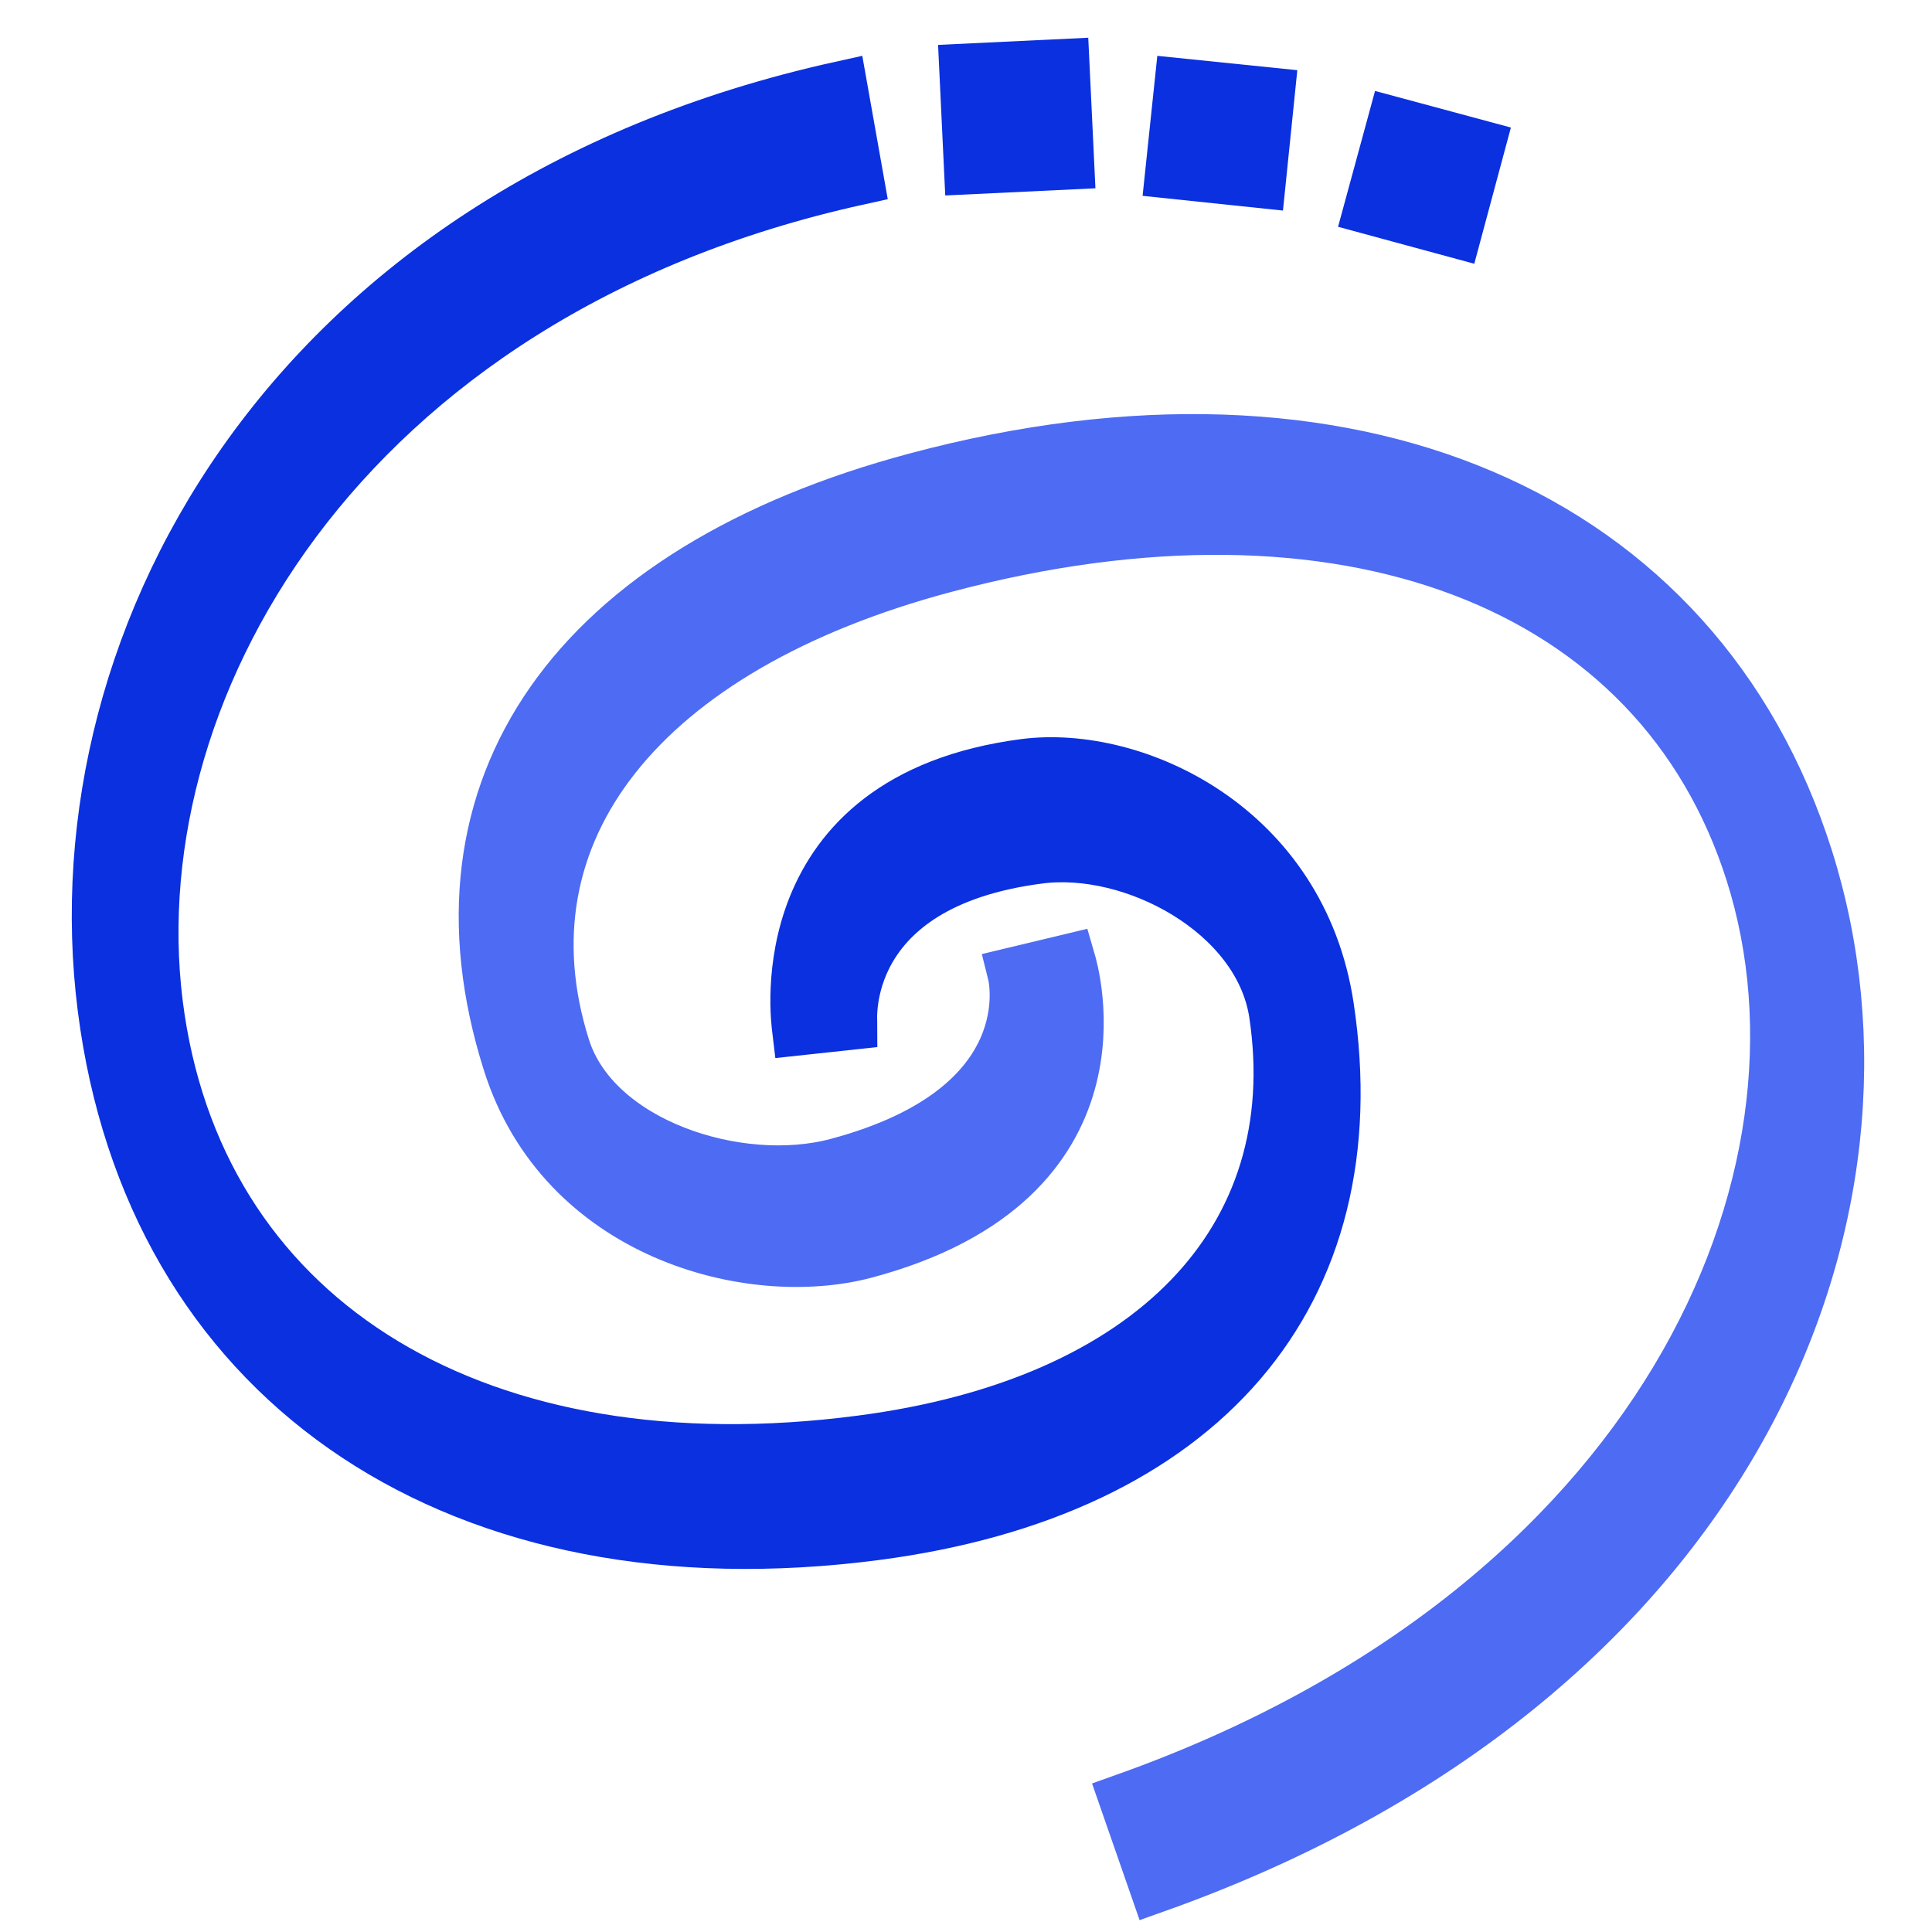
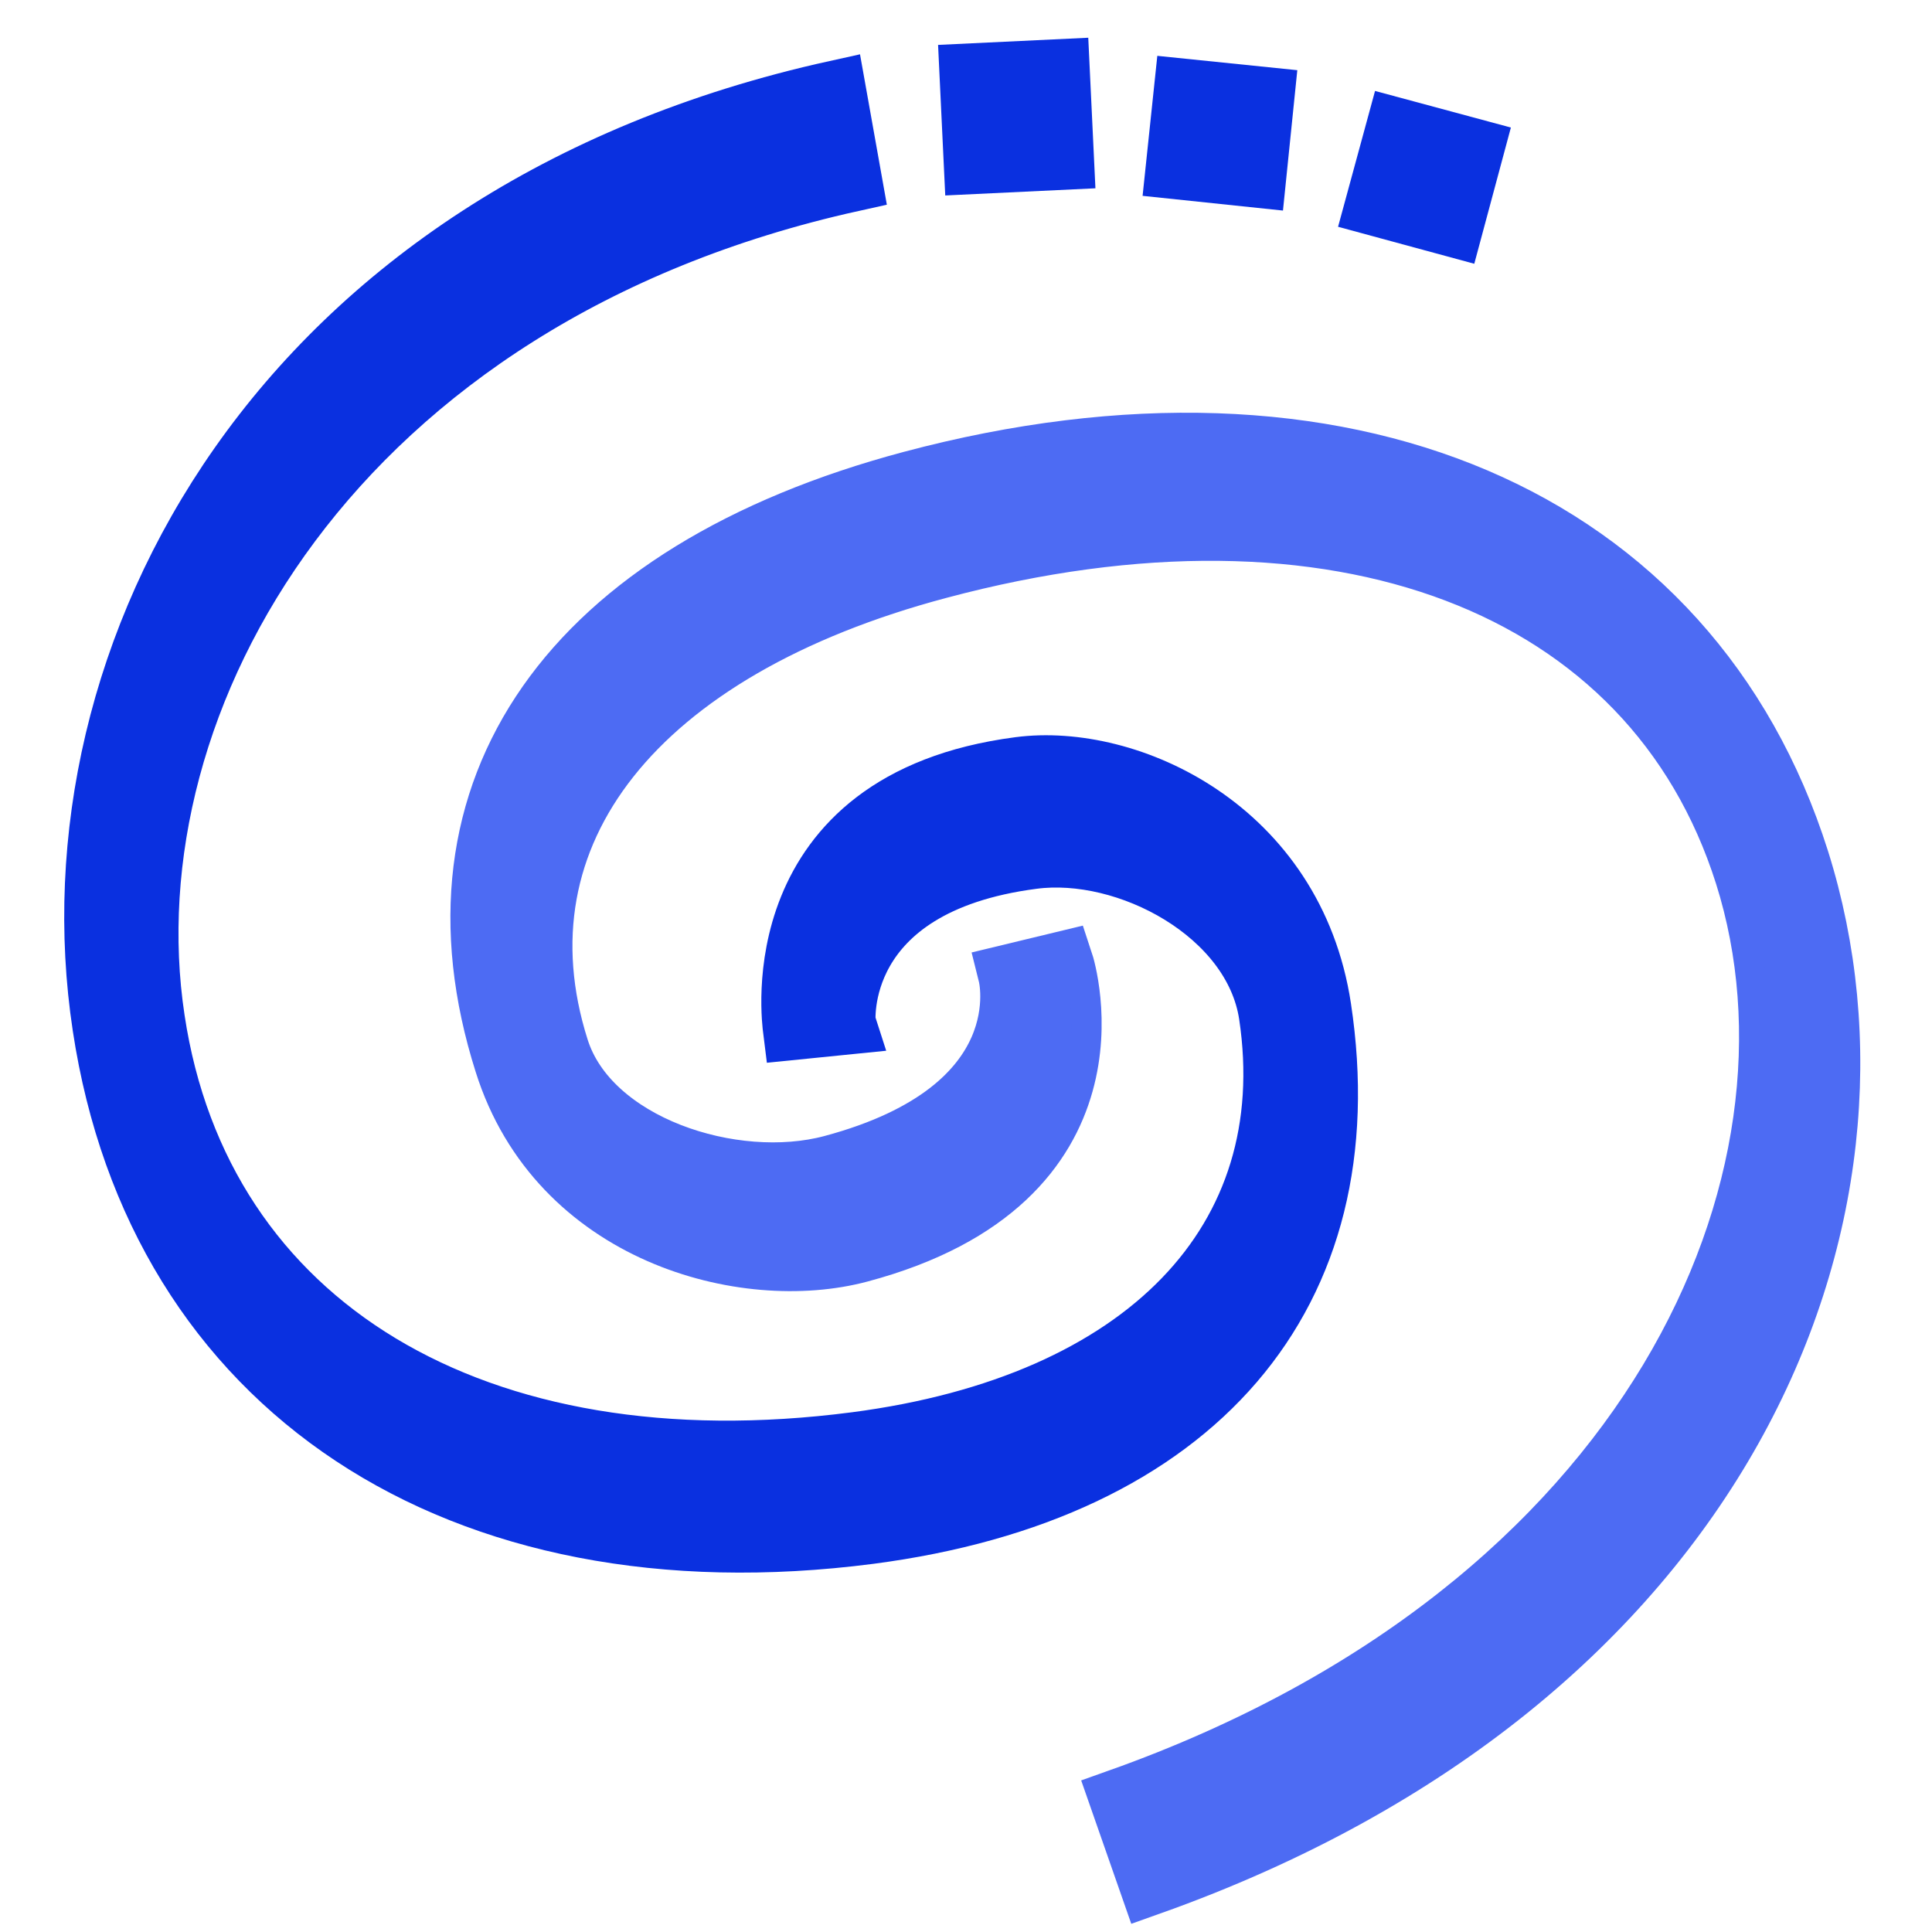
<svg xmlns="http://www.w3.org/2000/svg" version="1.2" viewBox="0 0 512 512" width="512" height="512">
-   <style>.a{fill:#4d6bf3;stroke:#4d6bf3;stroke-miterlimit:100;stroke-width:14}.b{fill:#0a30e0;stroke:#0a30e0;stroke-miterlimit:100;stroke-width:14}.c{fill:#0a30e0}</style>
-   <path class="a" d="m243 126.9c-90.7 24.2-131.1 81.9-108.1 154.6 14.3 45.4 64 58.4 94.4 50.3 71.5-19.1 54.7-74.9 54-77.3l-14.6 3.5c0.1 0.4 9 35.7-46.8 50.6-26.2 7-64.4-5.3-72.5-31-18.1-57.2 20.6-106.1 100.9-127.5 105.5-28.1 189.5 3.8 214 81.3 25.7 81.2-23.8 194.9-166 245.5l8 23c152.6-54.3 202.3-178.1 172.5-272.4-29-91.6-121.5-131.1-235.8-100.6z" />
-   <path class="b" d="m351.8 266.8c-7.2-47.6-51.2-67.7-80.2-64-68.4 8.9-60.3 67.4-60 69.9l13.9-1.5c0-0.3-3.6-37.1 49.8-44 25-3.3 58.6 14.5 62.7 41.4 9 60.1-33 103.5-109.8 113.5-100.8 13.2-173.9-30.9-186.2-112.2-12.9-85.1 47.6-192.1 185.2-222.5l-4.3-24.2c-147.6 32.6-209.7 149.7-194.7 248.5 14.5 96.1 94.5 149 203.7 134.8 86.6-11.3 131.4-63.5 119.9-139.7z" />
+   <style>.a{fill:#4d6bf3;stroke:#4d6bf3;paint-order:stroke fill markers;stroke-miterlimit:100;stroke-width:16}.b{fill:#0a30e0;stroke:#0a30e0;paint-order:stroke fill markers;stroke-miterlimit:100;stroke-width:16}.c{fill:#0a30e0}</style>
+   <path class="a" d="m241.5 127.5c-90.4 24.1-130.8 81.8-107.8 154.2 14.3 45.4 63.8 58.3 94.1 50.2 71.4-19 54.7-74.7 53.9-77.1l-14.5 3.5c0.1 0.4 9 35.6-46.7 50.5-26.2 7-64.3-5.3-72.4-30.9-18.1-57.1 20.5-105.9 100.7-127.2 105.3-28.1 189.1 3.7 213.6 81.1 25.6 81-23.8 194.4-165.7 244.9l8 22.9c152.2-54.1 201.8-177.6 172.1-271.7-28.9-91.4-121.3-130.8-235.3-100.4z" />
+   <path class="b" d="m350.1 267.1c-7.2-47.5-51.1-67.6-80-63.8-68.3 8.9-60.2 67.2-59.9 69.6l13.9-1.4c-0.1-0.3-3.6-37 49.6-43.9 25-3.3 58.5 14.4 62.6 41.3 9 59.9-32.9 103.3-109.5 113.3-100.6 13.1-173.6-30.9-185.8-112-12.9-85 47.5-191.7 184.8-222.1l-4.3-24.1c-147.3 32.5-209.3 149.4-194.3 248 14.5 95.9 94.3 148.6 203.2 134.5 86.5-11.3 131.2-63.4 119.7-139.4z" />
  <path class="c" d="m248.6 11.9l39.8-1.9 1.9 39.9-39.8 1.9zm58.1 2.9l37.1 3.8-3.8 37.2-37.2-3.9zm57.7 9.3l36 9.7-9.7 36.1-36.1-9.8z" />
</svg>
